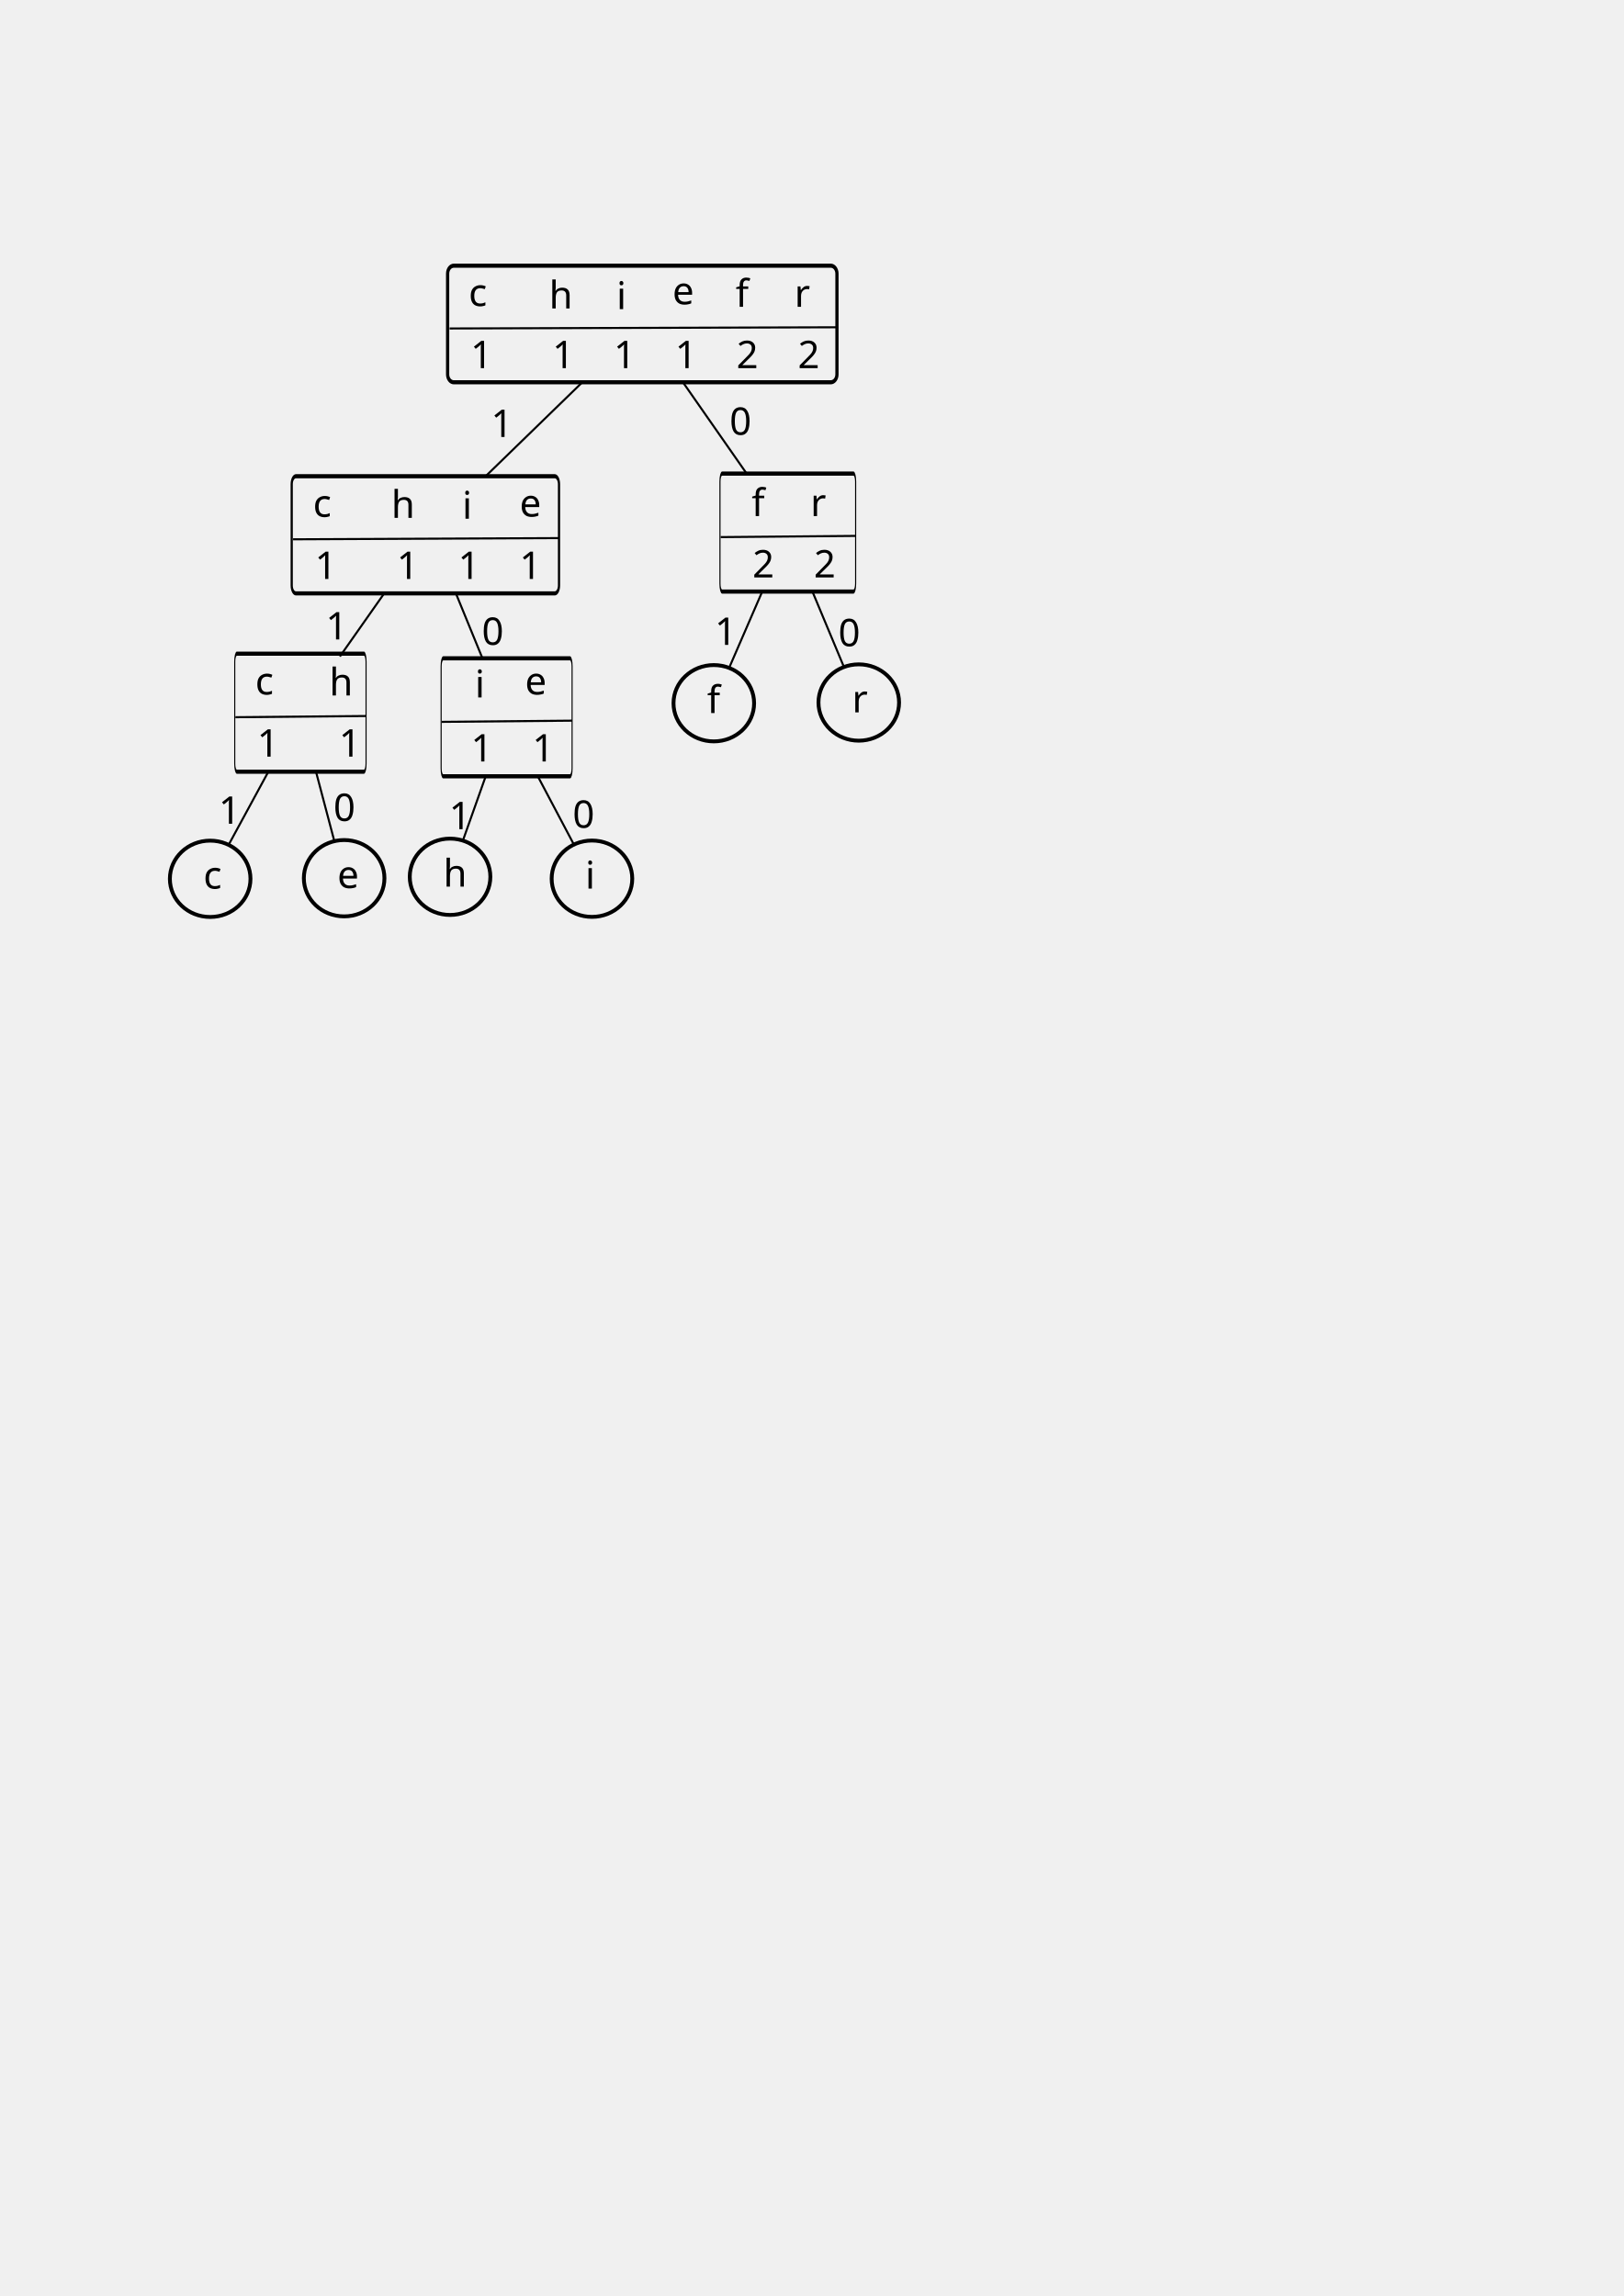
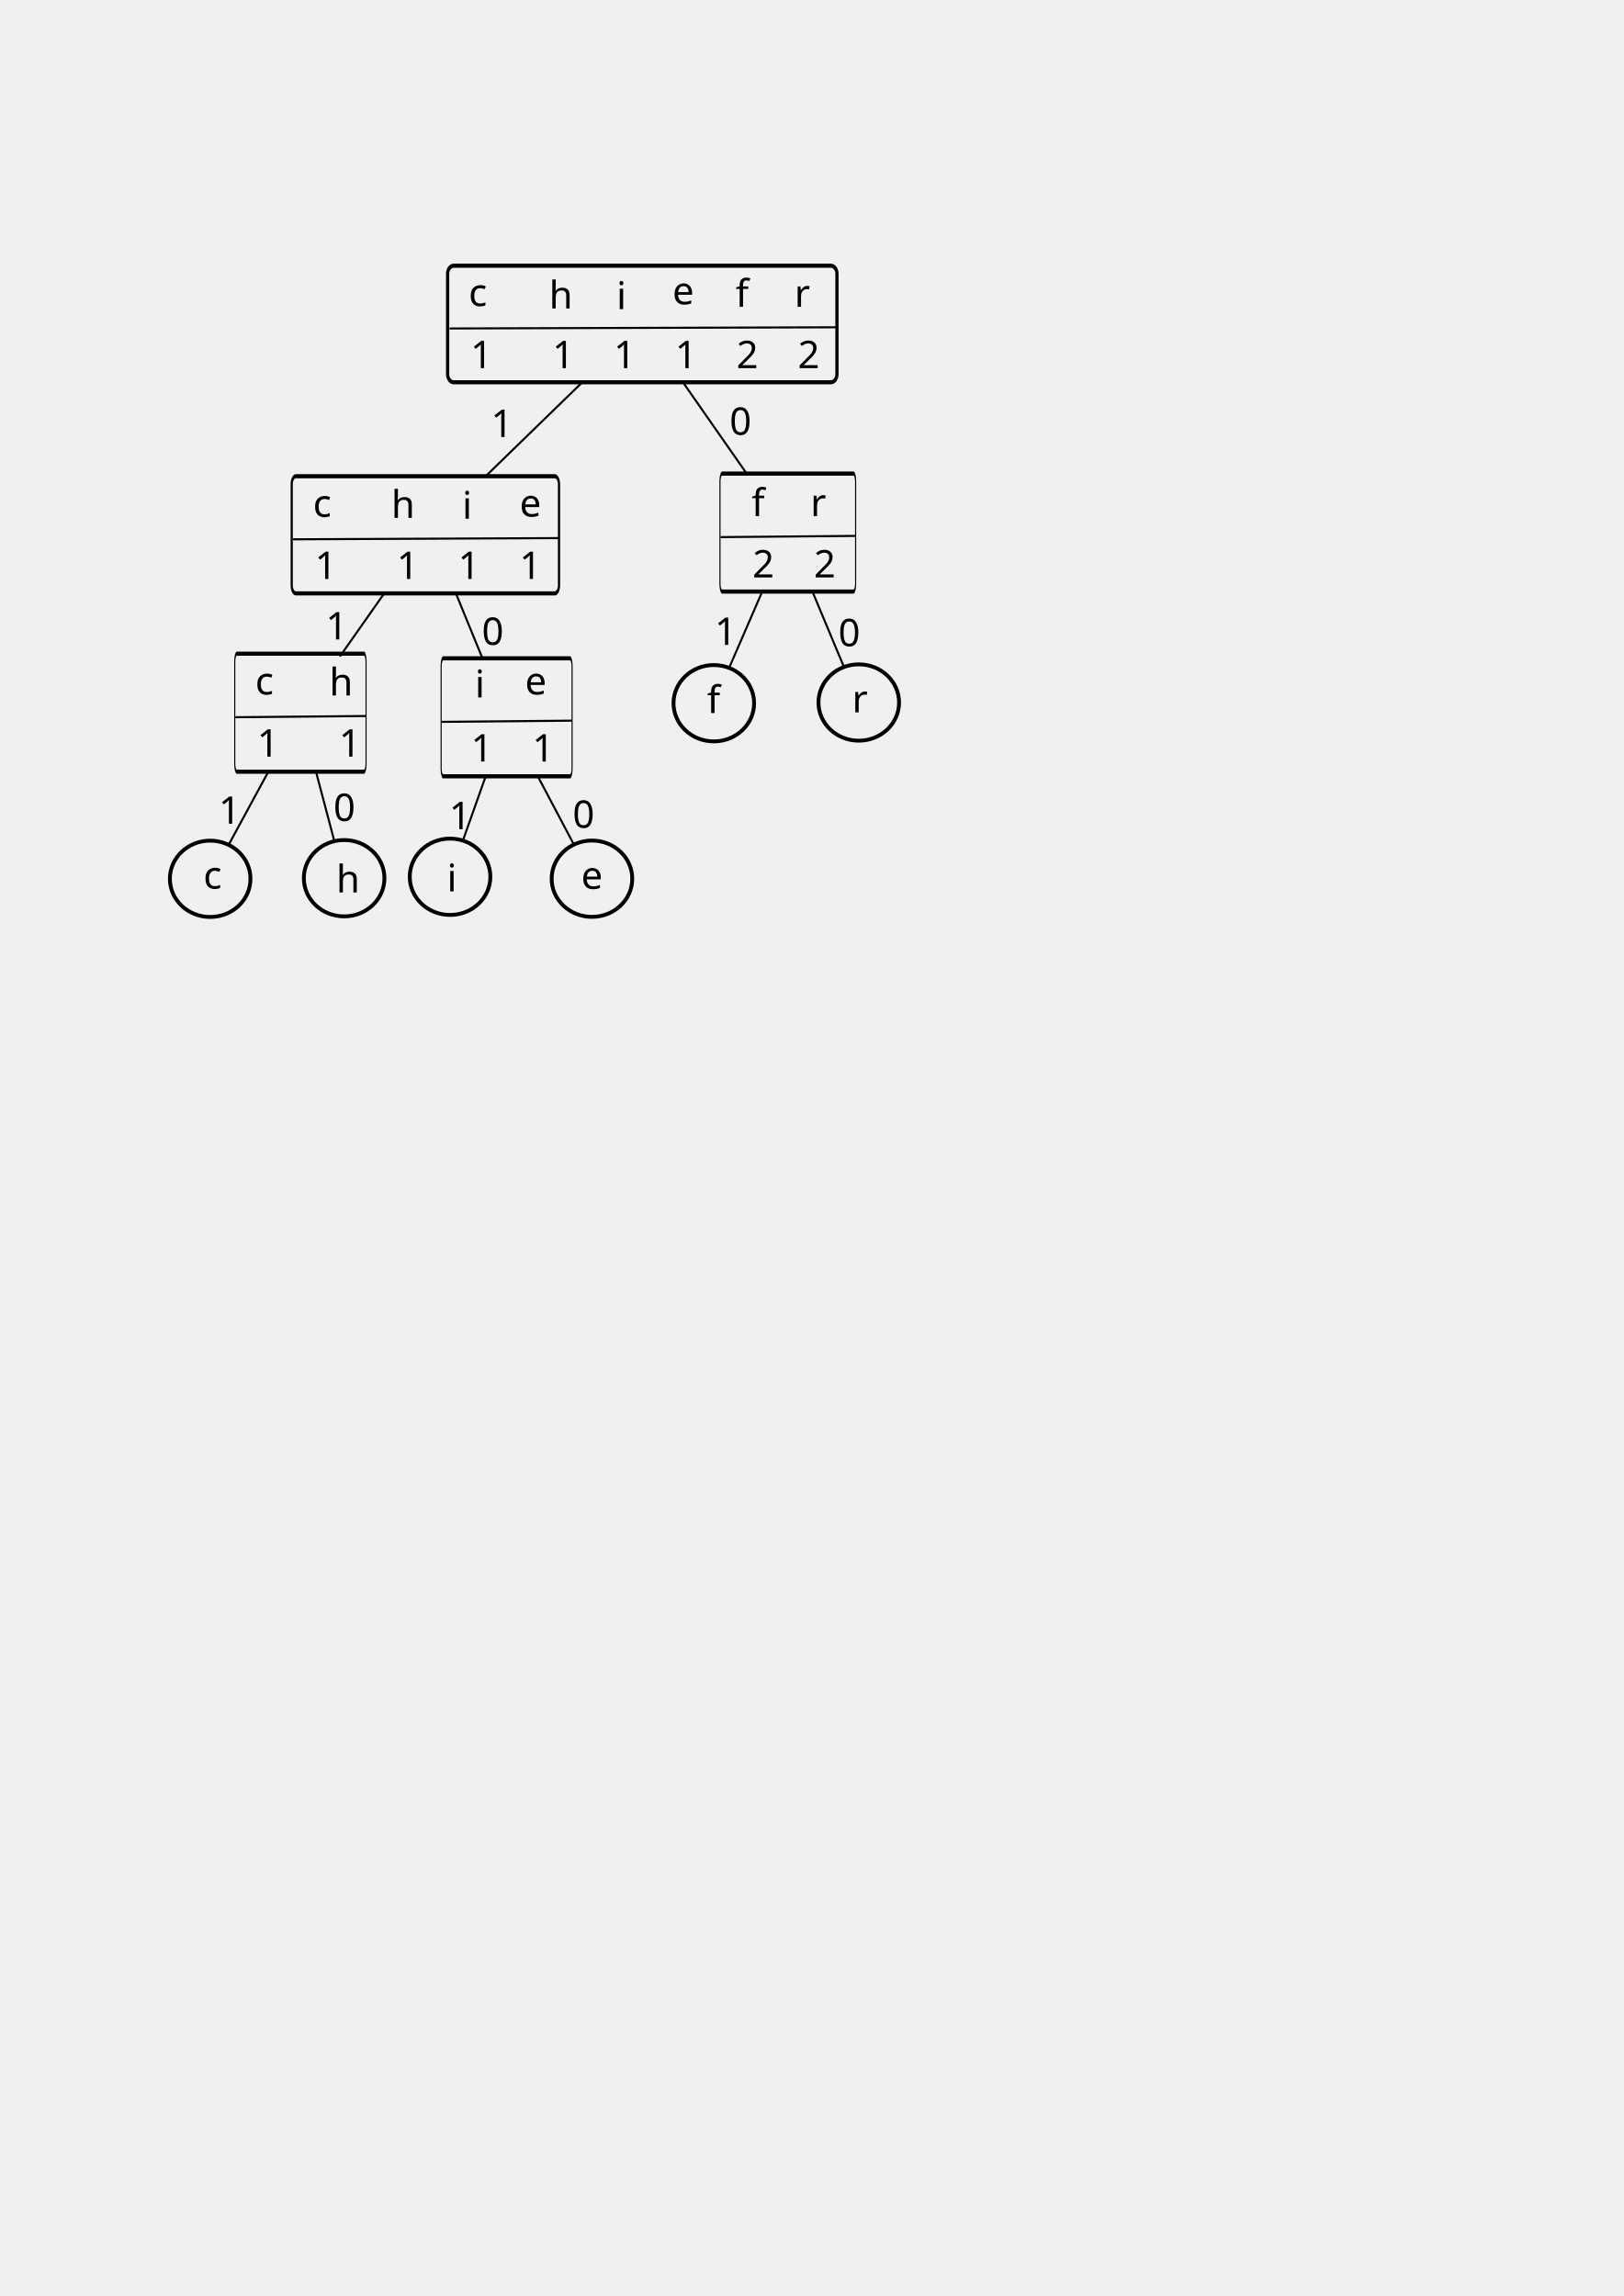
<svg xmlns="http://www.w3.org/2000/svg" width="210mm" height="297mm" viewBox="0 0 210 297" version="1.1" id="svg5">
  <defs id="defs2" />
  <g id="layer1">
    <g id="g1093" transform="matrix(0.785939,0,0,1.003638,16.74978,-21.39612)">
      <rect style="opacity:0.997;fill:#ffffff;fill-opacity:0;stroke:#000000;stroke-width:0.529;stroke-opacity:1;paint-order:markers fill stroke;stop-color:#000000" id="rect234" width="64.068" height="15.029" x="52.349" y="55.562" ry="1.02" />
      <path style="fill:none;stroke:#000000;stroke-width:0.265px;stroke-linecap:butt;stroke-linejoin:miter;stroke-opacity:1" d="M 52.674,63.654 C 116.492,63.5 116.492,63.5 116.492,63.5 h -0.075" id="path909" />
    </g>
    <text xml:space="preserve" style="font-size:4.939px;line-height:1.25;font-family:Marianne;-inkscape-font-specification:Marianne;letter-spacing:0px;word-spacing:0px;stroke-width:0.265" x="60.622" y="39.589" id="text965">
      <tspan id="tspan963" style="stroke-width:0.265" x="60.622" y="39.589">c</tspan>
    </text>
    <text xml:space="preserve" style="font-size:4.939px;line-height:1.25;font-family:Marianne;-inkscape-font-specification:Marianne;letter-spacing:0px;word-spacing:0px;stroke-width:0.265" x="71.013" y="39.899" id="text1019">
      <tspan id="tspan1017" style="stroke-width:0.265" x="71.013" y="39.899">h</tspan>
    </text>
    <text xml:space="preserve" style="font-size:4.939px;line-height:1.25;font-family:Marianne;-inkscape-font-specification:Marianne;letter-spacing:0px;word-spacing:0px;stroke-width:0.265" x="86.982" y="39.361" id="text1023">
      <tspan id="tspan1021" style="stroke-width:0.265" x="86.982" y="39.361">e</tspan>
    </text>
    <text xml:space="preserve" style="font-size:4.939px;line-height:1.25;font-family:Marianne;-inkscape-font-specification:Marianne;letter-spacing:0px;word-spacing:0px;stroke-width:0.265" x="79.735" y="39.984" id="text1027">
      <tspan id="tspan1025" style="stroke-width:0.265" x="79.735" y="39.984">i</tspan>
    </text>
    <text xml:space="preserve" style="font-size:4.939px;line-height:1.25;font-family:Marianne;-inkscape-font-specification:Marianne;letter-spacing:0px;word-spacing:0px;stroke-width:0.265" x="95.131" y="39.688" id="text1031">
      <tspan id="tspan1029" style="stroke-width:0.265" x="95.131" y="39.688">f</tspan>
    </text>
    <text xml:space="preserve" style="font-size:4.939px;line-height:1.25;font-family:Marianne;-inkscape-font-specification:Marianne;letter-spacing:0px;word-spacing:0px;stroke-width:0.265" x="102.743" y="39.688" id="text1035">
      <tspan id="tspan1033" style="stroke-width:0.265" x="102.743" y="39.688">r</tspan>
    </text>
    <text xml:space="preserve" style="font-size:4.939px;line-height:1.25;font-family:Marianne;-inkscape-font-specification:Marianne;letter-spacing:0px;word-spacing:0px;stroke-width:0.265" x="60.854" y="47.625" id="text1097">
      <tspan id="tspan1095" style="stroke-width:0.265" x="60.854" y="47.625">1</tspan>
    </text>
    <text xml:space="preserve" style="font-size:4.939px;line-height:1.25;font-family:Marianne;-inkscape-font-specification:Marianne;letter-spacing:0px;word-spacing:0px;stroke-width:0.265" x="71.438" y="47.625" id="text1101">
      <tspan id="tspan1099" style="stroke-width:0.265" x="71.438" y="47.625">1</tspan>
    </text>
    <text xml:space="preserve" style="font-size:4.939px;line-height:1.25;font-family:Marianne;-inkscape-font-specification:Marianne;letter-spacing:0px;word-spacing:0px;stroke-width:0.265" x="79.375" y="47.625" id="text1105">
      <tspan id="tspan1103" style="stroke-width:0.265" x="79.375" y="47.625">1</tspan>
    </text>
    <text xml:space="preserve" style="font-size:4.939px;line-height:1.25;font-family:Marianne;-inkscape-font-specification:Marianne;letter-spacing:0px;word-spacing:0px;stroke-width:0.265" x="87.312" y="47.625" id="text1109">
      <tspan id="tspan1107" style="stroke-width:0.265" x="87.312" y="47.625">1</tspan>
    </text>
    <text xml:space="preserve" style="font-size:4.939px;line-height:1.25;font-family:Marianne;-inkscape-font-specification:Marianne;letter-spacing:0px;word-spacing:0px;stroke-width:0.265" x="95.25" y="47.625" id="text1113">
      <tspan id="tspan1111" style="stroke-width:0.265" x="95.25" y="47.625">2</tspan>
    </text>
    <text xml:space="preserve" style="font-size:4.939px;line-height:1.25;font-family:Marianne;-inkscape-font-specification:Marianne;letter-spacing:0px;word-spacing:0px;stroke-width:0.265" x="103.188" y="47.625" id="text1117">
      <tspan id="tspan1115" style="stroke-width:0.265" x="103.188" y="47.625">2</tspan>
    </text>
    <g id="g1093-3" transform="matrix(0.5396011,0,0,1.008512,9.48057,5.566153)">
      <rect style="opacity:0.997;fill:#ffffff;fill-opacity:0;stroke:#000000;stroke-width:0.529;stroke-opacity:1;paint-order:markers fill stroke;stop-color:#000000" id="rect234-6" width="64.068" height="15.029" x="52.349" y="55.562" ry="1.02" />
      <path style="fill:none;stroke:#000000;stroke-width:0.265px;stroke-linecap:butt;stroke-linejoin:miter;stroke-opacity:1" d="M 52.674,63.654 C 116.492,63.5 116.492,63.5 116.492,63.5 h -0.075" id="path909-7" />
    </g>
    <text xml:space="preserve" style="font-size:4.939px;line-height:1.25;font-family:Marianne;-inkscape-font-specification:Marianne;letter-spacing:0px;word-spacing:0px;stroke-width:0.265" x="40.491" y="66.858" id="text965-5">
      <tspan id="tspan963-3" style="stroke-width:0.265" x="40.491" y="66.858">c</tspan>
    </text>
    <text xml:space="preserve" style="font-size:4.939px;line-height:1.25;font-family:Marianne;-inkscape-font-specification:Marianne;letter-spacing:0px;word-spacing:0px;stroke-width:0.265" x="50.604" y="66.982" id="text1019-5">
      <tspan id="tspan1017-6" style="stroke-width:0.265" x="50.604" y="66.982">h</tspan>
    </text>
    <text xml:space="preserve" style="font-size:4.939px;line-height:1.25;font-family:Marianne;-inkscape-font-specification:Marianne;letter-spacing:0px;word-spacing:0px;stroke-width:0.265" x="67.209" y="66.823" id="text1023-2">
      <tspan id="tspan1021-9" style="stroke-width:0.265" x="67.209" y="66.823">e</tspan>
    </text>
    <text xml:space="preserve" style="font-size:4.939px;line-height:1.25;font-family:Marianne;-inkscape-font-specification:Marianne;letter-spacing:0px;word-spacing:0px;stroke-width:0.265" x="59.783" y="67.102" id="text1027-1">
      <tspan id="tspan1025-2" style="stroke-width:0.265" x="59.783" y="67.102">i</tspan>
    </text>
    <text xml:space="preserve" style="font-size:4.939px;line-height:1.25;font-family:Marianne;-inkscape-font-specification:Marianne;letter-spacing:0px;word-spacing:0px;stroke-width:0.265" x="40.723" y="74.895" id="text1097-6">
      <tspan id="tspan1095-0" style="stroke-width:0.265" x="40.723" y="74.895">1</tspan>
    </text>
    <text xml:space="preserve" style="font-size:4.939px;line-height:1.25;font-family:Marianne;-inkscape-font-specification:Marianne;letter-spacing:0px;word-spacing:0px;stroke-width:0.265" x="51.307" y="74.895" id="text1101-6">
      <tspan id="tspan1099-2" style="stroke-width:0.265" x="51.307" y="74.895">1</tspan>
    </text>
    <text xml:space="preserve" style="font-size:4.939px;line-height:1.25;font-family:Marianne;-inkscape-font-specification:Marianne;letter-spacing:0px;word-spacing:0px;stroke-width:0.265" x="59.244" y="74.895" id="text1105-6">
      <tspan id="tspan1103-1" style="stroke-width:0.265" x="59.244" y="74.895">1</tspan>
    </text>
    <text xml:space="preserve" style="font-size:4.939px;line-height:1.25;font-family:Marianne;-inkscape-font-specification:Marianne;letter-spacing:0px;word-spacing:0px;stroke-width:0.265" x="67.182" y="74.895" id="text1109-8">
      <tspan id="tspan1107-7" style="stroke-width:0.265" x="67.182" y="74.895">1</tspan>
    </text>
    <g id="g3272">
      <g id="g1093-37" transform="matrix(0.2738664,0,0,1.015328,78.77978,4.848228)">
        <rect style="opacity:0.997;fill:#ffffff;fill-opacity:0;stroke:#000000;stroke-width:0.529;stroke-opacity:1;paint-order:markers fill stroke;stop-color:#000000" id="rect234-5" width="64.068" height="15.029" x="52.349" y="55.562" ry="1.02" />
        <path style="fill:none;stroke:#000000;stroke-width:0.265px;stroke-linecap:butt;stroke-linejoin:miter;stroke-opacity:1" d="M 52.674,63.654 C 116.492,63.5 116.492,63.5 116.492,63.5 h -0.075" id="path909-9" />
      </g>
      <text xml:space="preserve" style="font-size:4.939px;line-height:1.25;font-family:Marianne;-inkscape-font-specification:Marianne;letter-spacing:0px;word-spacing:0px;stroke-width:0.265" x="97.202" y="66.755" id="text1031-2">
        <tspan id="tspan1029-9" style="stroke-width:0.265" x="97.202" y="66.755">f</tspan>
      </text>
      <text xml:space="preserve" style="font-size:4.939px;line-height:1.25;font-family:Marianne;-inkscape-font-specification:Marianne;letter-spacing:0px;word-spacing:0px;stroke-width:0.265" x="104.813" y="66.755" id="text1035-3">
        <tspan id="tspan1033-1" style="stroke-width:0.265" x="104.813" y="66.755">r</tspan>
      </text>
      <text xml:space="preserve" style="font-size:4.939px;line-height:1.25;font-family:Marianne;-inkscape-font-specification:Marianne;letter-spacing:0px;word-spacing:0px;stroke-width:0.265" x="97.32" y="74.693" id="text1113-6">
        <tspan id="tspan1111-1" style="stroke-width:0.265" x="97.32" y="74.693">2</tspan>
      </text>
      <text xml:space="preserve" style="font-size:4.939px;line-height:1.25;font-family:Marianne;-inkscape-font-specification:Marianne;letter-spacing:0px;word-spacing:0px;stroke-width:0.265" x="105.258" y="74.693" id="text1117-0">
        <tspan id="tspan1115-6" style="stroke-width:0.265" x="105.258" y="74.693">2</tspan>
      </text>
    </g>
    <g id="g1093-3-3" transform="matrix(0.2650823,0,0,1.015567,16.48367,28.13055)">
      <rect style="opacity:0.997;fill:#ffffff;fill-opacity:0;stroke:#000000;stroke-width:0.529;stroke-opacity:1;paint-order:markers fill stroke;stop-color:#000000" id="rect234-6-2" width="64.068" height="15.029" x="52.349" y="55.562" ry="1.02" />
      <path style="fill:none;stroke:#000000;stroke-width:0.265px;stroke-linecap:butt;stroke-linejoin:miter;stroke-opacity:1" d="M 52.674,63.654 C 116.492,63.5 116.492,63.5 116.492,63.5 h -0.075" id="path909-7-0" />
    </g>
    <text xml:space="preserve" style="font-size:4.939px;line-height:1.25;font-family:Marianne;-inkscape-font-specification:Marianne;letter-spacing:0px;word-spacing:0px;stroke-width:0.265" x="33.019" y="89.837" id="text965-5-6">
      <tspan id="tspan963-3-1" style="stroke-width:0.265" x="33.019" y="89.837">c</tspan>
    </text>
    <text xml:space="preserve" style="font-size:4.939px;line-height:1.25;font-family:Marianne;-inkscape-font-specification:Marianne;letter-spacing:0px;word-spacing:0px;stroke-width:0.265" x="67.911" y="89.836" id="text1023-2-4">
      <tspan id="tspan1021-9-7" style="stroke-width:0.265" x="67.911" y="89.836">e</tspan>
    </text>
    <text xml:space="preserve" style="font-size:4.939px;line-height:1.25;font-family:Marianne;-inkscape-font-specification:Marianne;letter-spacing:0px;word-spacing:0px;stroke-width:0.265" x="33.251" y="97.873" id="text1097-6-6">
      <tspan id="tspan1095-0-9" style="stroke-width:0.265" x="33.251" y="97.873">1</tspan>
    </text>
    <text xml:space="preserve" style="font-size:4.939px;line-height:1.25;font-family:Marianne;-inkscape-font-specification:Marianne;letter-spacing:0px;word-spacing:0px;stroke-width:0.265" x="43.835" y="97.873" id="text1101-6-3">
      <tspan id="tspan1099-2-7" style="stroke-width:0.265" x="43.835" y="97.873">1</tspan>
    </text>
    <g id="g1093-3-4" transform="matrix(0.264372,0,0,1.015589,43.21376,28.72947)">
      <rect style="opacity:0.997;fill:#ffffff;fill-opacity:0;stroke:#000000;stroke-width:0.529;stroke-opacity:1;paint-order:markers fill stroke;stop-color:#000000" id="rect234-6-7" width="64.068" height="15.029" x="52.349" y="55.562" ry="1.02" />
      <path style="fill:none;stroke:#000000;stroke-width:0.265px;stroke-linecap:butt;stroke-linejoin:miter;stroke-opacity:1" d="M 52.674,63.654 C 116.492,63.5 116.492,63.5 116.492,63.5 h -0.075" id="path909-7-4" />
    </g>
    <text xml:space="preserve" style="font-size:4.939px;line-height:1.25;font-family:Marianne;-inkscape-font-specification:Marianne;letter-spacing:0px;word-spacing:0px;stroke-width:0.265" x="42.59" y="89.965" id="text1019-5-0">
      <tspan id="tspan1017-6-7" style="stroke-width:0.265" x="42.59" y="89.965">h</tspan>
    </text>
    <text xml:space="preserve" style="font-size:4.939px;line-height:1.25;font-family:Marianne;-inkscape-font-specification:Marianne;letter-spacing:0px;word-spacing:0px;stroke-width:0.265" x="61.425" y="90.212" id="text1027-1-8">
      <tspan id="tspan1025-2-8" style="stroke-width:0.265" x="61.425" y="90.212">i</tspan>
    </text>
    <text xml:space="preserve" style="font-size:4.939px;line-height:1.25;font-family:Marianne;-inkscape-font-specification:Marianne;letter-spacing:0px;word-spacing:0px;stroke-width:0.265" x="60.902" y="98.504" id="text1105-6-9">
      <tspan id="tspan1103-1-2" style="stroke-width:0.265" x="60.902" y="98.504">1</tspan>
    </text>
    <text xml:space="preserve" style="font-size:4.939px;line-height:1.25;font-family:Marianne;-inkscape-font-specification:Marianne;letter-spacing:0px;word-spacing:0px;stroke-width:0.265" x="68.839" y="98.504" id="text1109-8-0">
      <tspan id="tspan1107-7-6" style="stroke-width:0.265" x="68.839" y="98.504">1</tspan>
    </text>
    <g id="g3303" transform="translate(-3.002311,-2.625131)">
      <ellipse style="opacity:0.997;fill:#ffffff;fill-opacity:0;stroke:#000000;stroke-width:0.498;stroke-opacity:1;paint-order:markers fill stroke;stop-color:#000000" id="path2363" cx="95.322" cy="93.591" rx="5.212" ry="4.937" />
      <text xml:space="preserve" style="font-size:4.939px;line-height:1.25;font-family:Marianne;-inkscape-font-specification:Marianne;letter-spacing:0px;word-spacing:0px;stroke-width:0.265" x="94.451" y="94.864" id="text2367">
        <tspan id="tspan2365" style="stroke-width:0.265" x="94.451" y="94.864">f</tspan>
      </text>
    </g>
    <g id="g3308" transform="translate(-4.467207,-2.147721)">
      <ellipse style="opacity:0.997;fill:#ffffff;fill-opacity:0;stroke:#000000;stroke-width:0.498;stroke-opacity:1;paint-order:markers fill stroke;stop-color:#000000" id="path2363-8" cx="115.536" cy="93.022" rx="5.212" ry="4.937" />
      <text xml:space="preserve" style="font-size:4.939px;line-height:1.25;font-family:Marianne;-inkscape-font-specification:Marianne;letter-spacing:0px;word-spacing:0px;stroke-width:0.265" x="114.665" y="94.296" id="text2367-9">
        <tspan id="tspan2365-2" style="stroke-width:0.265" x="114.665" y="94.296">r</tspan>
      </text>
    </g>
    <g id="g3313" transform="translate(11.23063,-2.718503)">
      <ellipse style="opacity:0.997;fill:#ffffff;fill-opacity:0;stroke:#000000;stroke-width:0.498;stroke-opacity:1;paint-order:markers fill stroke;stop-color:#000000" id="path2363-6" cx="15.952" cy="116.397" rx="5.212" ry="4.937" />
      <text xml:space="preserve" style="font-size:4.939px;line-height:1.25;font-family:Marianne;-inkscape-font-specification:Marianne;letter-spacing:0px;word-spacing:0px;stroke-width:0.265" x="15.081" y="117.67" id="text2367-6">
        <tspan id="tspan2365-4" style="stroke-width:0.265" x="15.081" y="117.67">c</tspan>
      </text>
    </g>
-     <g id="g3318" transform="translate(11.0274,-3.846785)">
-       <ellipse style="opacity:0.997;fill:#ffffff;fill-opacity:0;stroke:#000000;stroke-width:0.498;stroke-opacity:1;paint-order:markers fill stroke;stop-color:#000000" id="path2363-9" cx="33.482" cy="117.448" rx="5.212" ry="4.937" />
-       <text xml:space="preserve" style="font-size:4.939px;line-height:1.25;font-family:Marianne;-inkscape-font-specification:Marianne;letter-spacing:0px;word-spacing:0px;stroke-width:0.265" x="32.611" y="118.722" id="text2367-5">
-         <tspan id="tspan2365-0" style="stroke-width:0.265" x="32.611" y="118.722">e</tspan>
-       </text>
-     </g>
-     <g id="g3323" transform="translate(-0.5158946,-1.928977)">
-       <ellipse style="opacity:0.997;fill:#ffffff;fill-opacity:0;stroke:#000000;stroke-width:0.498;stroke-opacity:1;paint-order:markers fill stroke;stop-color:#000000" id="path2363-4" cx="58.724" cy="115.345" rx="5.212" ry="4.937" />
-       <text xml:space="preserve" style="font-size:4.939px;line-height:1.25;font-family:Marianne;-inkscape-font-specification:Marianne;letter-spacing:0px;word-spacing:0px;stroke-width:0.265" x="57.853" y="116.619" id="text2367-8">
-         <tspan id="tspan2365-7" style="stroke-width:0.265" x="57.853" y="116.619">h</tspan>
-       </text>
-     </g>
-     <g id="g4645" transform="translate(5.214286,-0.9788831)">
-       <g id="g3328">
-         <ellipse style="opacity:0.997;fill:#ffffff;fill-opacity:0;stroke:#000000;stroke-width:0.498;stroke-opacity:1;paint-order:markers fill stroke;stop-color:#000000" id="path2363-1" cx="71.346" cy="114.644" rx="5.212" ry="4.937" />
-         <text xml:space="preserve" style="font-size:4.939px;line-height:1.25;font-family:Marianne;-inkscape-font-specification:Marianne;letter-spacing:0px;word-spacing:0px;stroke-width:0.265" x="70.475" y="115.917" id="text2367-7">
-           <tspan id="tspan2365-27" style="stroke-width:0.265" x="70.475" y="115.917">i</tspan>
-         </text>
-       </g>
-     </g>
+     <ellipse style="opacity:0.997;fill:#ffffff;fill-opacity:0;stroke:#000000;stroke-width:0.498;stroke-opacity:1;paint-order:markers fill stroke;stop-color:#000000" id="path2363-9" cx="44.509" cy="113.602" rx="5.212" ry="4.937" />
+     <text xml:space="preserve" style="font-size:4.939px;line-height:1.25;font-family:Marianne;-inkscape-font-specification:Marianne;letter-spacing:0px;word-spacing:0px;stroke-width:0.265" x="75.17" y="114.978" id="text2367-5">
+       <tspan id="tspan2365-0" style="stroke-width:0.265" x="75.17" y="114.978">e</tspan>
+     </text>
+     <ellipse style="opacity:0.997;fill:#ffffff;fill-opacity:0;stroke:#000000;stroke-width:0.498;stroke-opacity:1;paint-order:markers fill stroke;stop-color:#000000" id="path2363-4" cx="58.208" cy="113.416" rx="5.212" ry="4.937" />
+     <text xml:space="preserve" style="font-size:4.939px;line-height:1.25;font-family:Marianne;-inkscape-font-specification:Marianne;letter-spacing:0px;word-spacing:0px;stroke-width:0.265" x="43.489" y="115.445" id="text2367-8">
+       <tspan id="tspan2365-7" style="stroke-width:0.265" x="43.489" y="115.445">h</tspan>
+     </text>
+     <ellipse style="opacity:0.997;fill:#ffffff;fill-opacity:0;stroke:#000000;stroke-width:0.498;stroke-opacity:1;paint-order:markers fill stroke;stop-color:#000000" id="path2363-1" cx="76.56" cy="113.665" rx="5.212" ry="4.937" />
+     <text xml:space="preserve" style="font-size:4.939px;line-height:1.25;font-family:Marianne;-inkscape-font-specification:Marianne;letter-spacing:0px;word-spacing:0px;stroke-width:0.265" x="57.807" y="115.303" id="text2367-7">
+       <tspan id="tspan2365-27" style="stroke-width:0.265" x="57.807" y="115.303">i</tspan>
+     </text>
    <path style="fill:none;fill-rule:evenodd;stroke:#000000;stroke-width:0.265px;stroke-linecap:butt;stroke-linejoin:miter;stroke-opacity:1" d="M 62.811,61.602 75.31,49.452" id="path3382" />
    <path style="fill:none;fill-rule:evenodd;stroke:#000000;stroke-width:0.265px;stroke-linecap:butt;stroke-linejoin:miter;stroke-opacity:1" d="M 88.33,49.452 96.568,61.262" id="path3897" />
    <path style="fill:none;fill-rule:evenodd;stroke:#000000;stroke-width:0.265px;stroke-linecap:butt;stroke-linejoin:miter;stroke-opacity:1" d="m 49.691,76.758 -5.73,8.158" id="path3899" />
    <path style="fill:none;fill-rule:evenodd;stroke:#000000;stroke-width:0.265px;stroke-linecap:butt;stroke-linejoin:miter;stroke-opacity:1" d="m 58.963,76.758 3.435,8.396" id="path3901" />
    <path style="fill:none;fill-rule:evenodd;stroke:#000000;stroke-width:0.265px;stroke-linecap:butt;stroke-linejoin:miter;stroke-opacity:1" d="M 98.582,76.522 94.299,86.399" id="path3903" />
    <path style="fill:none;fill-rule:evenodd;stroke:#000000;stroke-width:0.265px;stroke-linecap:butt;stroke-linejoin:miter;stroke-opacity:1" d="m 105.075,76.522 4.077,9.762" id="path3905" />
    <path style="fill:none;fill-rule:evenodd;stroke:#000000;stroke-width:0.265px;stroke-linecap:butt;stroke-linejoin:miter;stroke-opacity:1" d="m 34.714,99.81 -5.147,9.479" id="path3907" />
    <path style="fill:none;fill-rule:evenodd;stroke:#000000;stroke-width:0.265px;stroke-linecap:butt;stroke-linejoin:miter;stroke-opacity:1" d="m 40.865,99.81 2.378,9.003" id="path3909" />
    <path style="fill:none;fill-rule:evenodd;stroke:#000000;stroke-width:0.265px;stroke-linecap:butt;stroke-linejoin:miter;stroke-opacity:1" d="m 62.817,100.418 -2.95,8.318" id="path3911" />
    <path style="fill:none;fill-rule:evenodd;stroke:#000000;stroke-width:0.265px;stroke-linecap:butt;stroke-linejoin:miter;stroke-opacity:1" d="m 69.556,100.418 4.67,8.833" id="path4649" />
    <text xml:space="preserve" style="font-size:4.939px;line-height:1.25;font-family:Marianne;-inkscape-font-specification:Marianne;letter-spacing:0px;word-spacing:0px;stroke-width:0.265" x="63.503" y="56.527" id="text4653">
      <tspan id="tspan4651" style="stroke-width:0.265" x="63.503" y="56.527">1</tspan>
    </text>
    <text xml:space="preserve" style="font-size:4.939px;line-height:1.25;font-family:Marianne;-inkscape-font-specification:Marianne;letter-spacing:0px;word-spacing:0px;stroke-width:0.265" x="42.128" y="82.715" id="text4653-2">
      <tspan id="tspan4651-2" style="stroke-width:0.265" x="42.128" y="82.715">1</tspan>
    </text>
    <text xml:space="preserve" style="font-size:4.939px;line-height:1.25;font-family:Marianne;-inkscape-font-specification:Marianne;letter-spacing:0px;word-spacing:0px;stroke-width:0.265" x="28.279" y="106.556" id="text4653-6">
      <tspan id="tspan4651-1" style="stroke-width:0.265" x="28.279" y="106.556">1</tspan>
    </text>
    <text xml:space="preserve" style="font-size:4.939px;line-height:1.25;font-family:Marianne;-inkscape-font-specification:Marianne;letter-spacing:0px;word-spacing:0px;stroke-width:0.265" x="58.08" y="107.257" id="text4653-0">
      <tspan id="tspan4651-6" style="stroke-width:0.265" x="58.08" y="107.257">1</tspan>
    </text>
    <text xml:space="preserve" style="font-size:4.939px;line-height:1.25;font-family:Marianne;-inkscape-font-specification:Marianne;letter-spacing:0px;word-spacing:0px;stroke-width:0.265" x="92.438" y="83.417" id="text4653-1">
      <tspan id="tspan4651-5" style="stroke-width:0.265" x="92.438" y="83.417">1</tspan>
    </text>
    <text xml:space="preserve" style="font-size:4.939px;line-height:1.25;font-family:Marianne;-inkscape-font-specification:Marianne;letter-spacing:0px;word-spacing:0px;stroke-width:0.265" x="94.366" y="56.246" id="text4653-9">
      <tspan id="tspan4651-4" style="stroke-width:0.265" x="94.366" y="56.246">0</tspan>
    </text>
    <text xml:space="preserve" style="font-size:4.939px;line-height:1.25;font-family:Marianne;-inkscape-font-specification:Marianne;letter-spacing:0px;word-spacing:0px;stroke-width:0.265" x="62.329" y="83.417" id="text4653-9-9">
      <tspan id="tspan4651-4-0" style="stroke-width:0.265" x="62.329" y="83.417">0</tspan>
    </text>
    <text xml:space="preserve" style="font-size:4.939px;line-height:1.25;font-family:Marianne;-inkscape-font-specification:Marianne;letter-spacing:0px;word-spacing:0px;stroke-width:0.265" x="43.138" y="106.198" id="text4653-9-91">
      <tspan id="tspan4651-4-7" style="stroke-width:0.265" x="43.138" y="106.198">0</tspan>
    </text>
    <text xml:space="preserve" style="font-size:4.939px;line-height:1.25;font-family:Marianne;-inkscape-font-specification:Marianne;letter-spacing:0px;word-spacing:0px;stroke-width:0.265" x="74.073" y="107.082" id="text4653-9-7">
      <tspan id="tspan4651-4-1" style="stroke-width:0.265" x="74.073" y="107.082">0</tspan>
    </text>
    <text xml:space="preserve" style="font-size:4.939px;line-height:1.25;font-family:Marianne;-inkscape-font-specification:Marianne;letter-spacing:0px;word-spacing:0px;stroke-width:0.265" x="108.432" y="83.592" id="text4653-9-1">
      <tspan id="tspan4651-4-5" style="stroke-width:0.265" x="108.432" y="83.592">0</tspan>
    </text>
  </g>
</svg>
